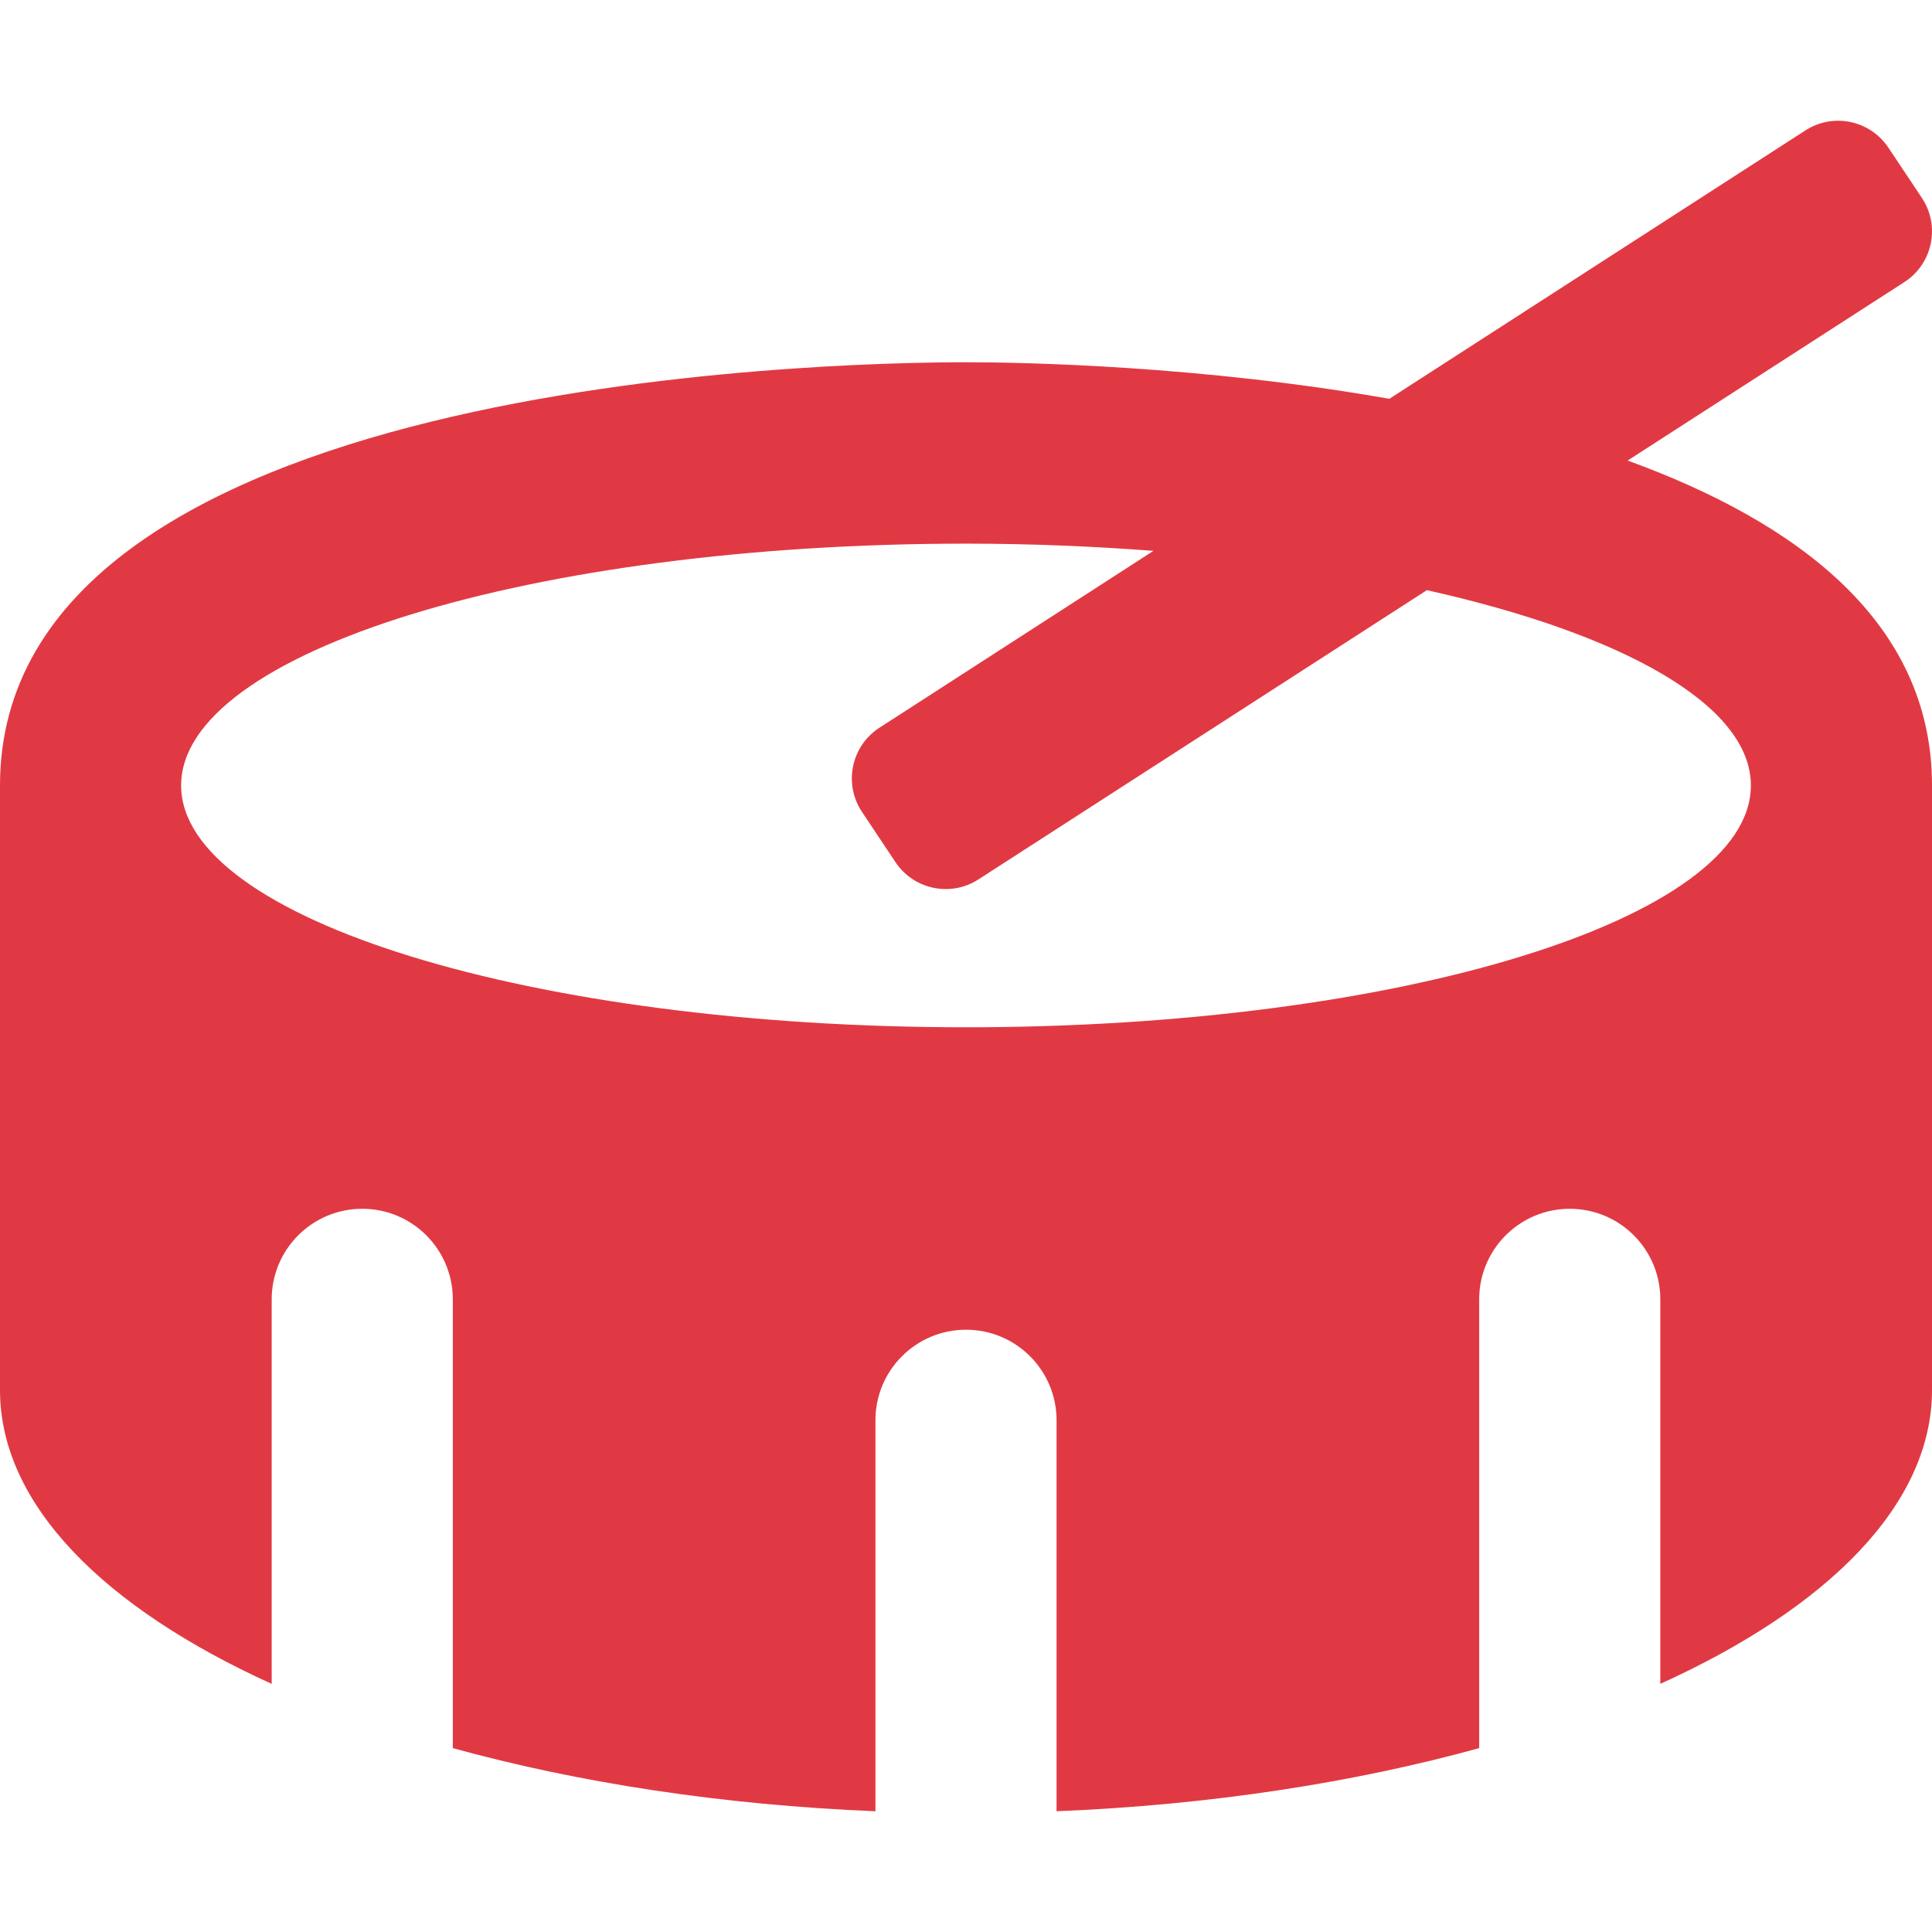
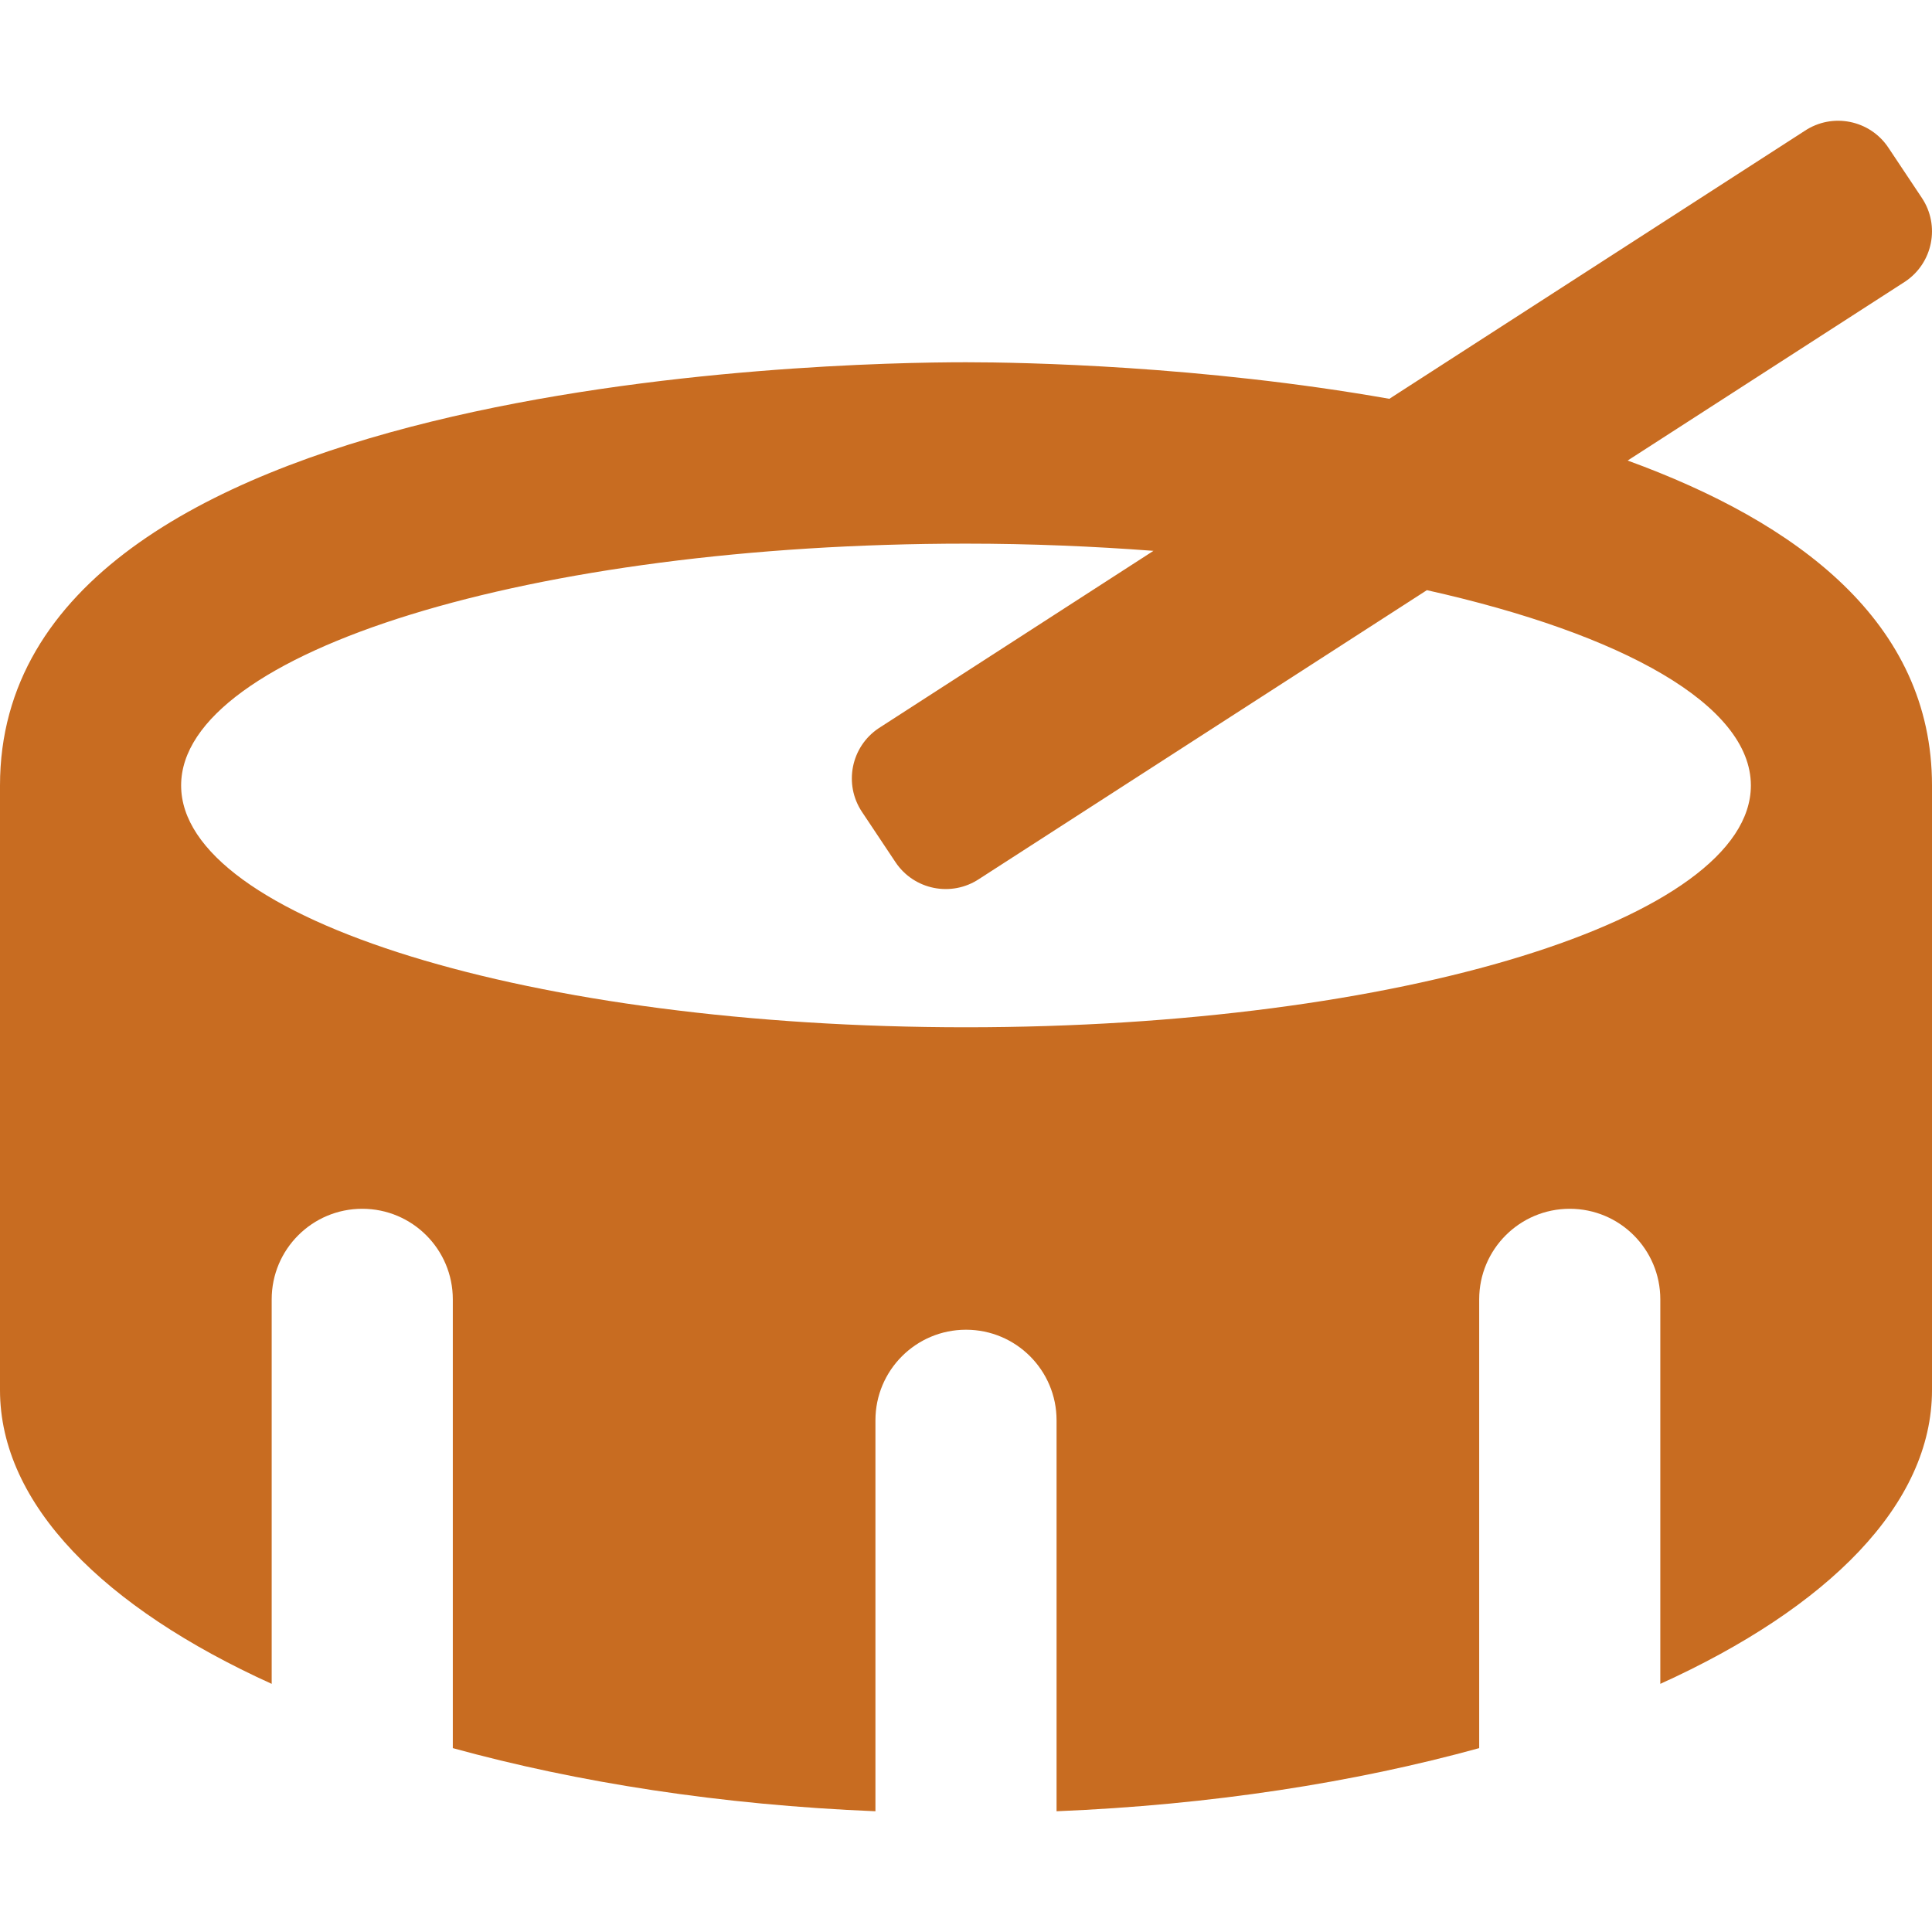
<svg xmlns="http://www.w3.org/2000/svg" aria-hidden="true" focusable="false" data-prefix="fas" data-icon="drum" class="svg-inline--fa fa-drum fa-w-16" role="img" viewBox="0 0 512 512">
-   <path fill="#e13943" d="M431.34 122.05l73.53-47.42a16 16 0 0 0 4.44-22.19l-8.87-13.31a16 16 0 0 0-22.19-4.44l-110.06 71C318.43 96.91 271.22 96 256 96 219.55 96 0 100.55 0 208.15v160.23c0 30.27 27.5 57.68 72 77.86v-101.9a24 24 0 1 1 48 0v118.93c33.05 9.11 71.07 15.06 112 16.73V376.39a24 24 0 1 1 48 0V480c40.93-1.67 78.95-7.62 112-16.73V344.34a24 24 0 1 1 48 0v101.9c44.5-20.18 72-47.59 72-77.86V208.15c0-43.32-35.76-69.76-80.66-86.1zM256 272.24c-114.88 0-208-28.69-208-64.09s93.12-64.08 208-64.08c17.15 0 33.73.71 49.68 1.91l-72.81 47a16 16 0 0 0-4.43 22.19l8.87 13.31a16 16 0 0 0 22.19 4.44l118.64-76.52C430.09 168 464 186.84 464 208.15c0 35.4-93.13 64.09-208 64.09z" />
+   <path fill="#c86c21" d="M431.34 122.05l73.53-47.42a16 16 0 0 0 4.44-22.19l-8.87-13.31a16 16 0 0 0-22.19-4.44l-110.06 71C318.43 96.91 271.22 96 256 96 219.55 96 0 100.55 0 208.15v160.23c0 30.27 27.5 57.68 72 77.86v-101.9a24 24 0 1 1 48 0v118.93c33.05 9.11 71.07 15.06 112 16.73V376.39a24 24 0 1 1 48 0V480c40.93-1.67 78.95-7.62 112-16.73V344.34a24 24 0 1 1 48 0v101.9c44.5-20.18 72-47.59 72-77.86V208.15c0-43.32-35.76-69.76-80.66-86.1zM256 272.24c-114.88 0-208-28.69-208-64.09s93.12-64.08 208-64.08c17.15 0 33.73.71 49.68 1.91l-72.81 47a16 16 0 0 0-4.43 22.19l8.87 13.31a16 16 0 0 0 22.19 4.44l118.64-76.52C430.09 168 464 186.84 464 208.15c0 35.4-93.13 64.09-208 64.09z" />
</svg>
